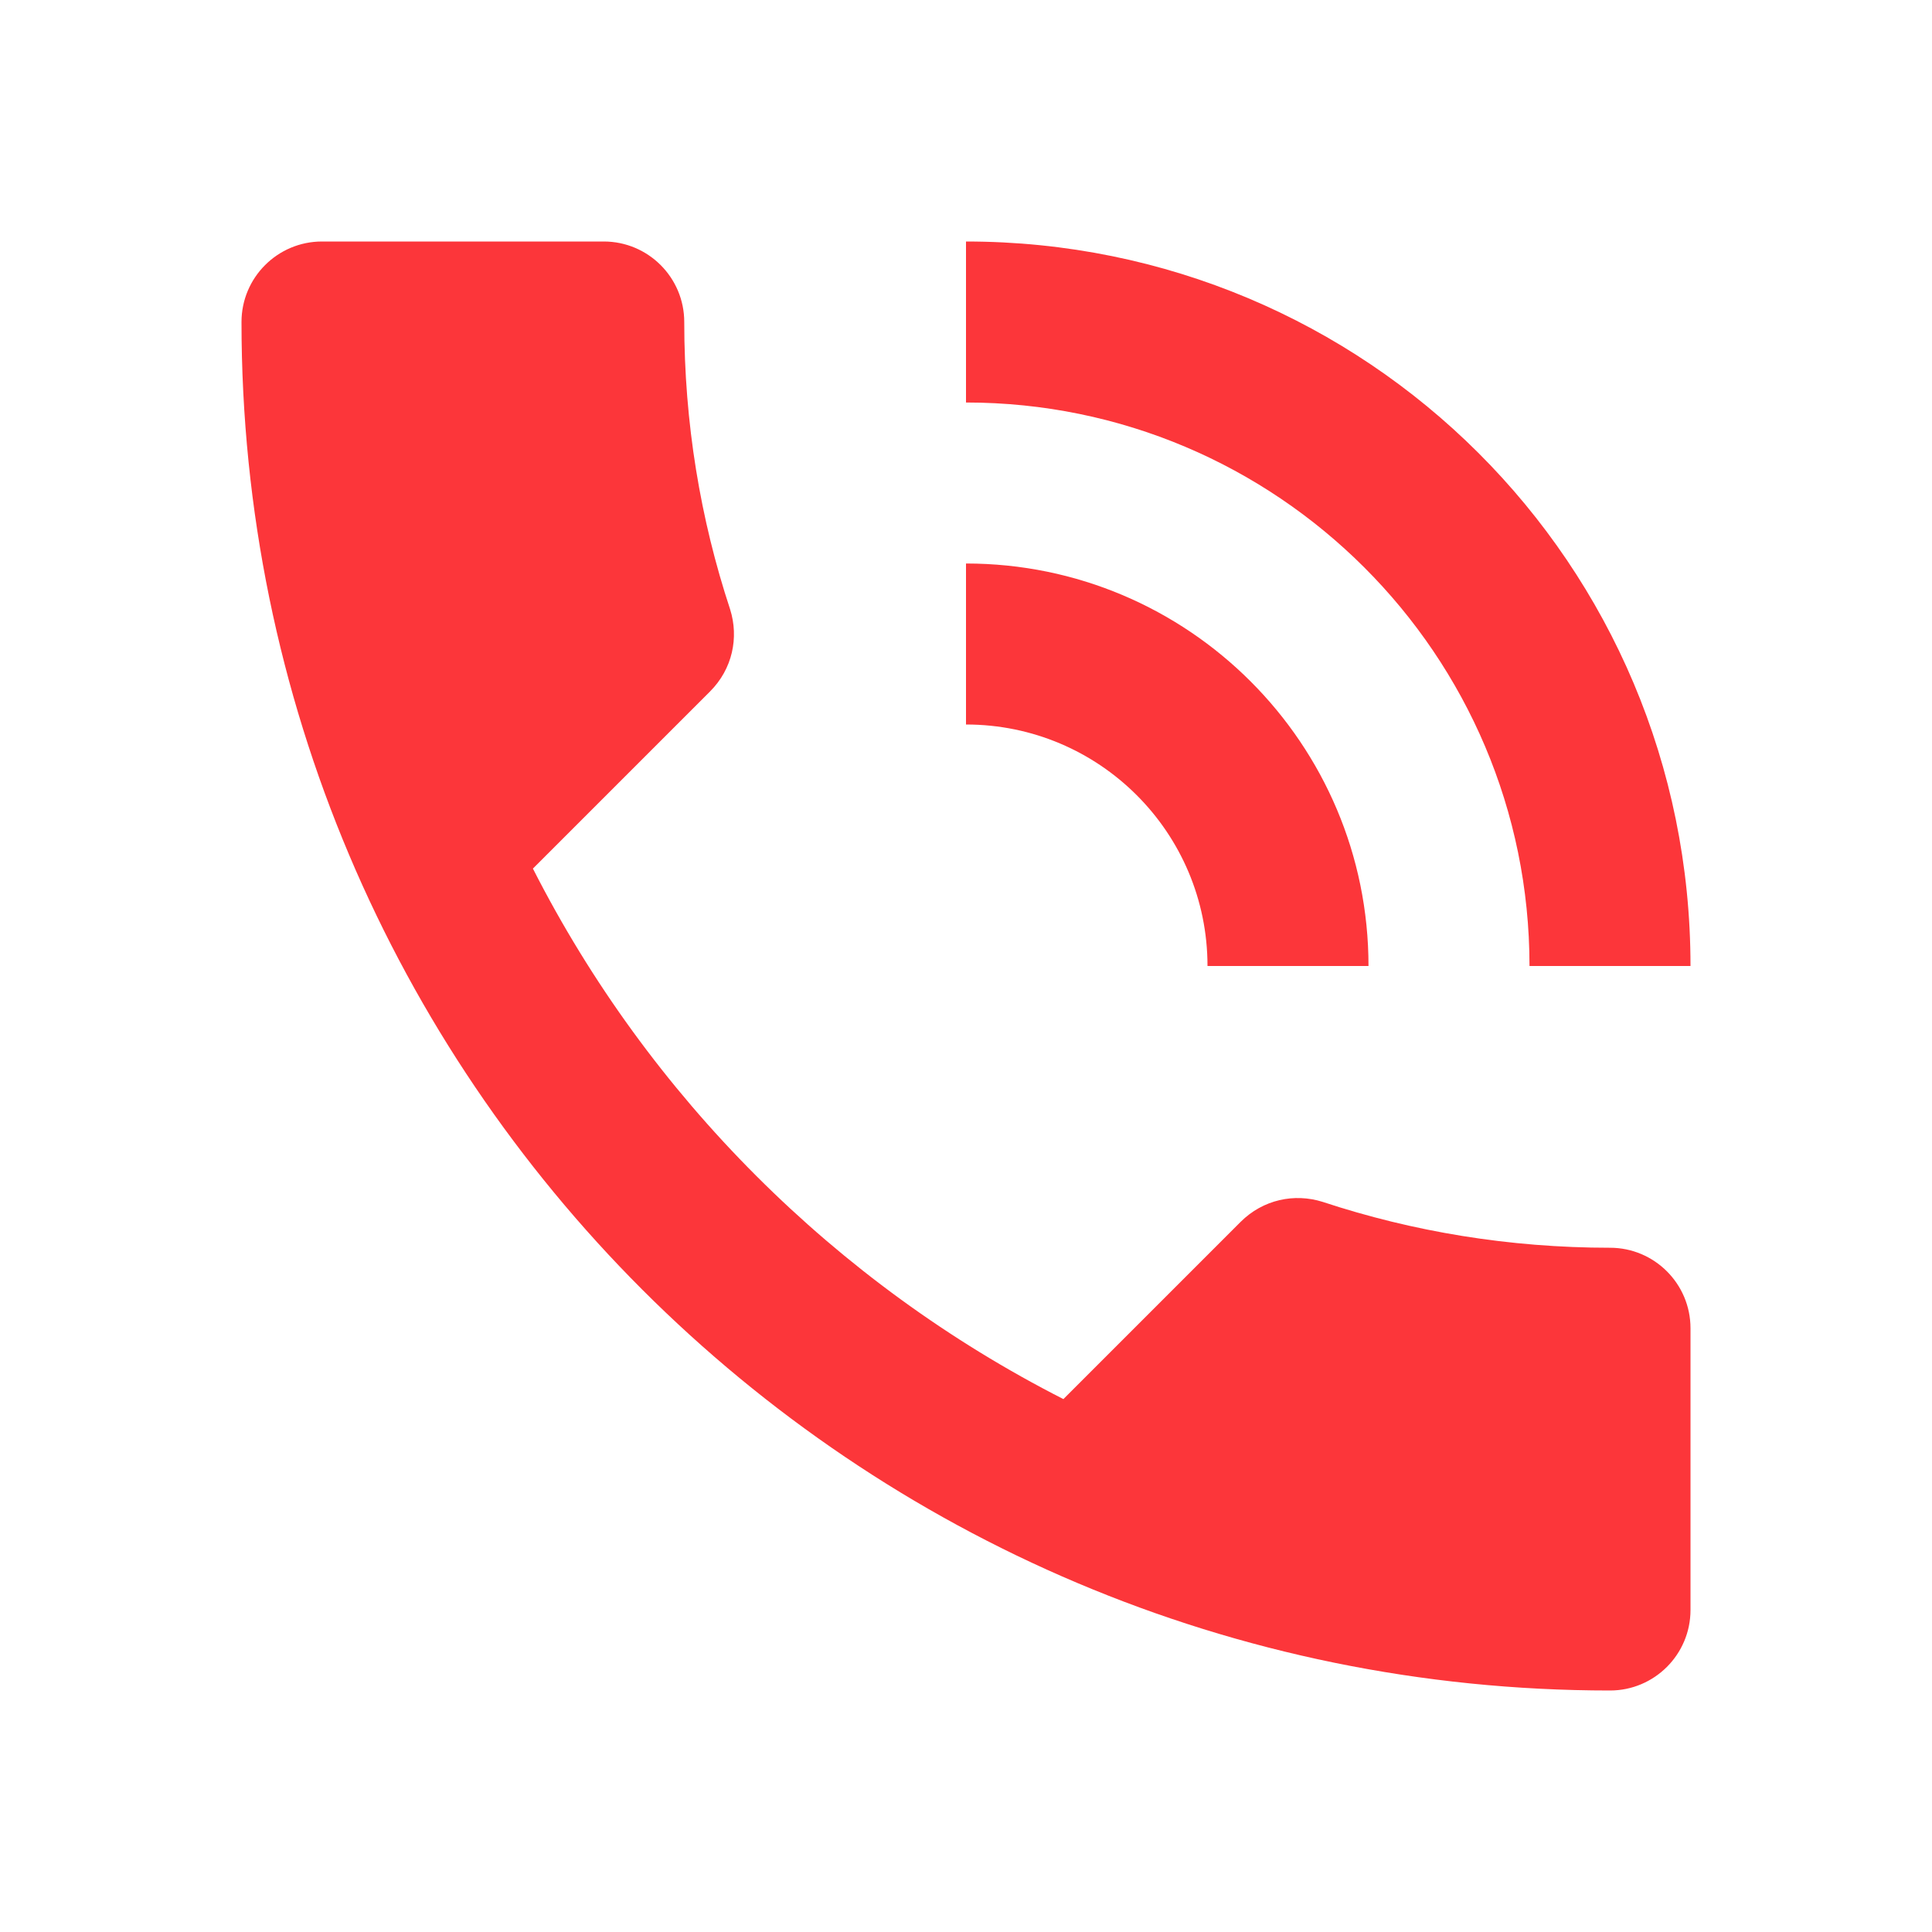
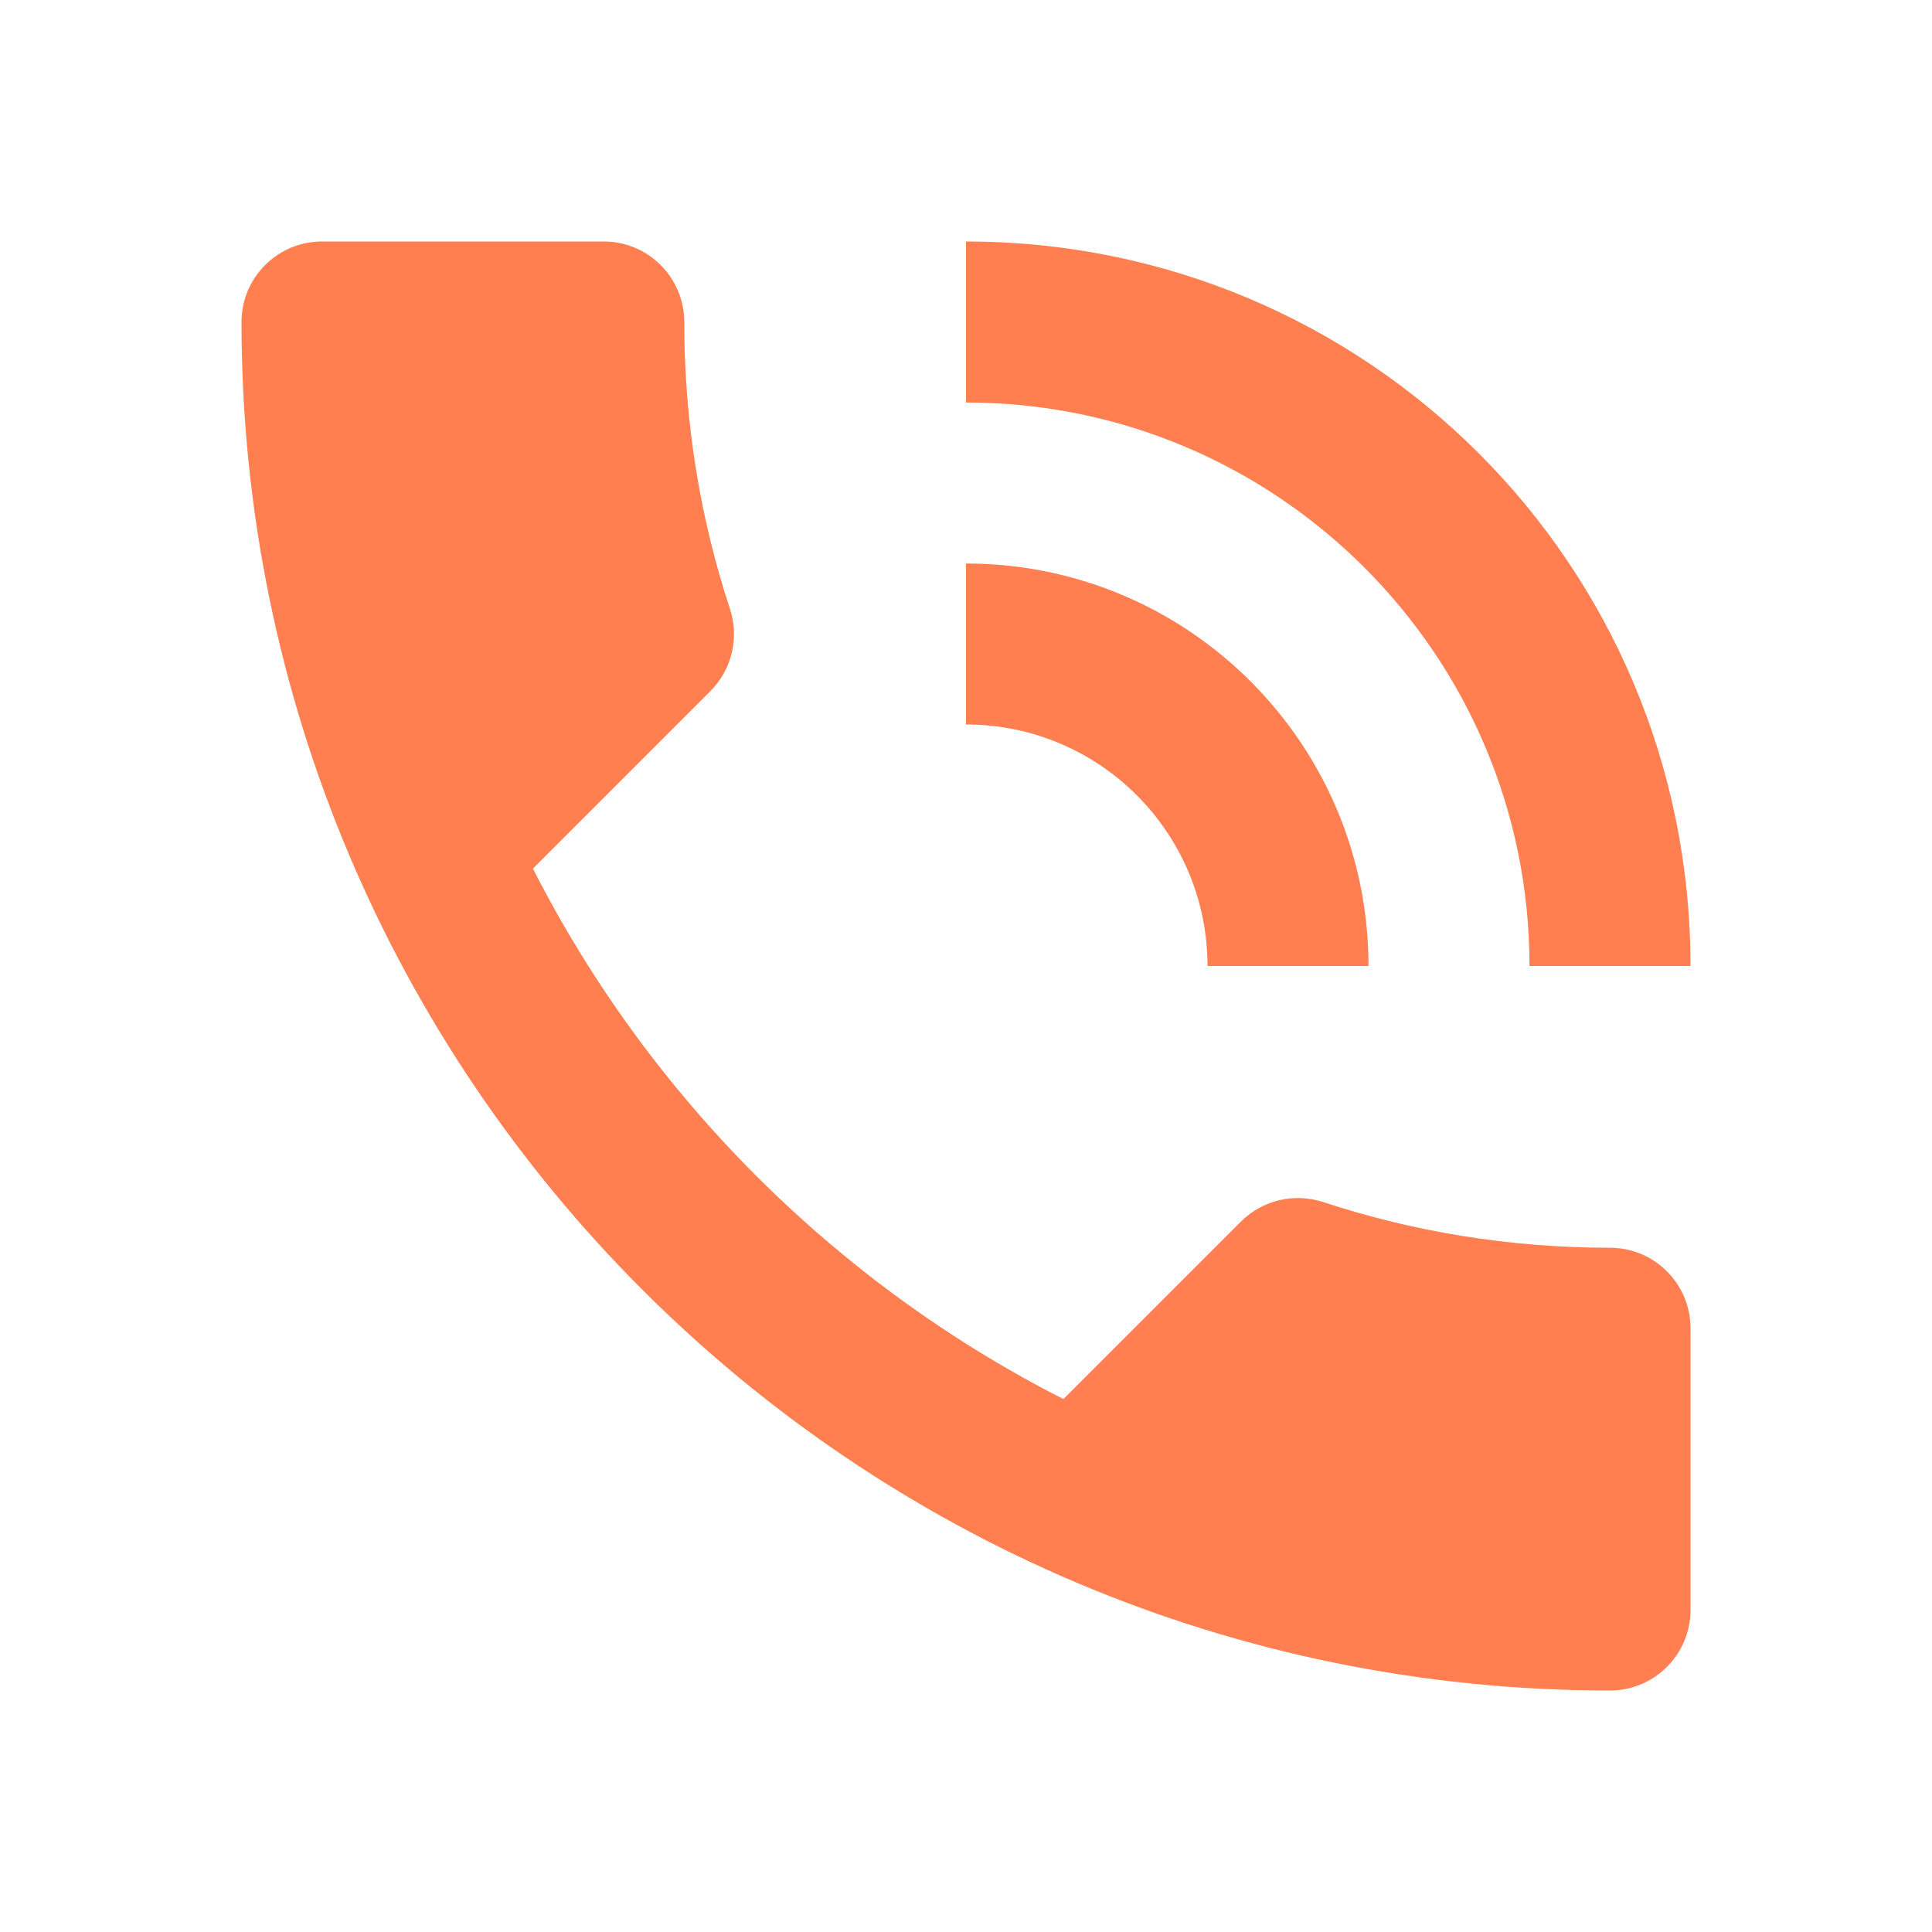
<svg xmlns="http://www.w3.org/2000/svg" style="isolation:isolate" viewBox="0 0 24 24" width="24pt" height="24pt">
  <defs>
-     <clipPath id="_clipPath_Q7Z3vRFinjltswoeP35vrrHS2r8o7gR8">
+     <clipPath id="_clipPath_CNl2LFqvUAW4rVFd8pjFnTMlwBeB7U13">
      <rect width="24" height="24" />
    </clipPath>
  </defs>
-   <g clip-path="url(#_clipPath_Q7Z3vRFinjltswoeP35vrrHS2r8o7gR8)">
-     <path d=" M 15 12 L 17 12 C 17 9.239 14.761 7 12 7 L 12 9 C 13.657 9 15 10.343 15 12 Z  M 19 12 L 21 12 C 21 7 16.97 3 12 3 L 12 5 C 15.86 5 19 8.13 19 12 Z  M 20 15.5 C 18.75 15.5 17.55 15.3 16.43 14.93 C 16.08 14.82 15.69 14.9 15.41 15.18 L 13.21 17.38 C 10.38 15.94 8.06 13.62 6.62 10.79 L 8.82 8.59 C 9.1 8.31 9.18 7.92 9.07 7.57 C 8.7 6.45 8.5 5.25 8.5 4 C 8.5 3.448 8.052 3 7.5 3 L 4 3 C 3.448 3 3 3.448 3 4 C 3 13.389 10.611 21 20 21 C 20.552 21 21 20.552 21 20 L 21 16.5 C 21 15.948 20.552 15.5 20 15.5 Z " fill="rgb(252,54,58)" />
+   <g clip-path="url(#_clipPath_CNl2LFqvUAW4rVFd8pjFnTMlwBeB7U13)">
+     <path d=" M 15 12 L 17 12 C 17 9.239 14.761 7 12 7 L 12 9 C 13.657 9 15 10.343 15 12 Z  M 19 12 L 21 12 C 21 7 16.97 3 12 3 L 12 5 C 15.86 5 19 8.13 19 12 Z  M 20 15.5 C 18.75 15.5 17.55 15.3 16.43 14.93 C 16.08 14.82 15.69 14.9 15.41 15.18 L 13.21 17.38 C 10.38 15.94 8.06 13.62 6.62 10.79 L 8.82 8.59 C 9.1 8.31 9.18 7.92 9.07 7.57 C 8.7 6.45 8.5 5.25 8.5 4 C 8.5 3.448 8.052 3 7.5 3 L 4 3 C 3.448 3 3 3.448 3 4 C 3 13.389 10.611 21 20 21 C 20.552 21 21 20.552 21 20 L 21 16.5 C 21 15.948 20.552 15.5 20 15.5 Z " fill="rgb(255,127,80)" />
  </g>
</svg>
